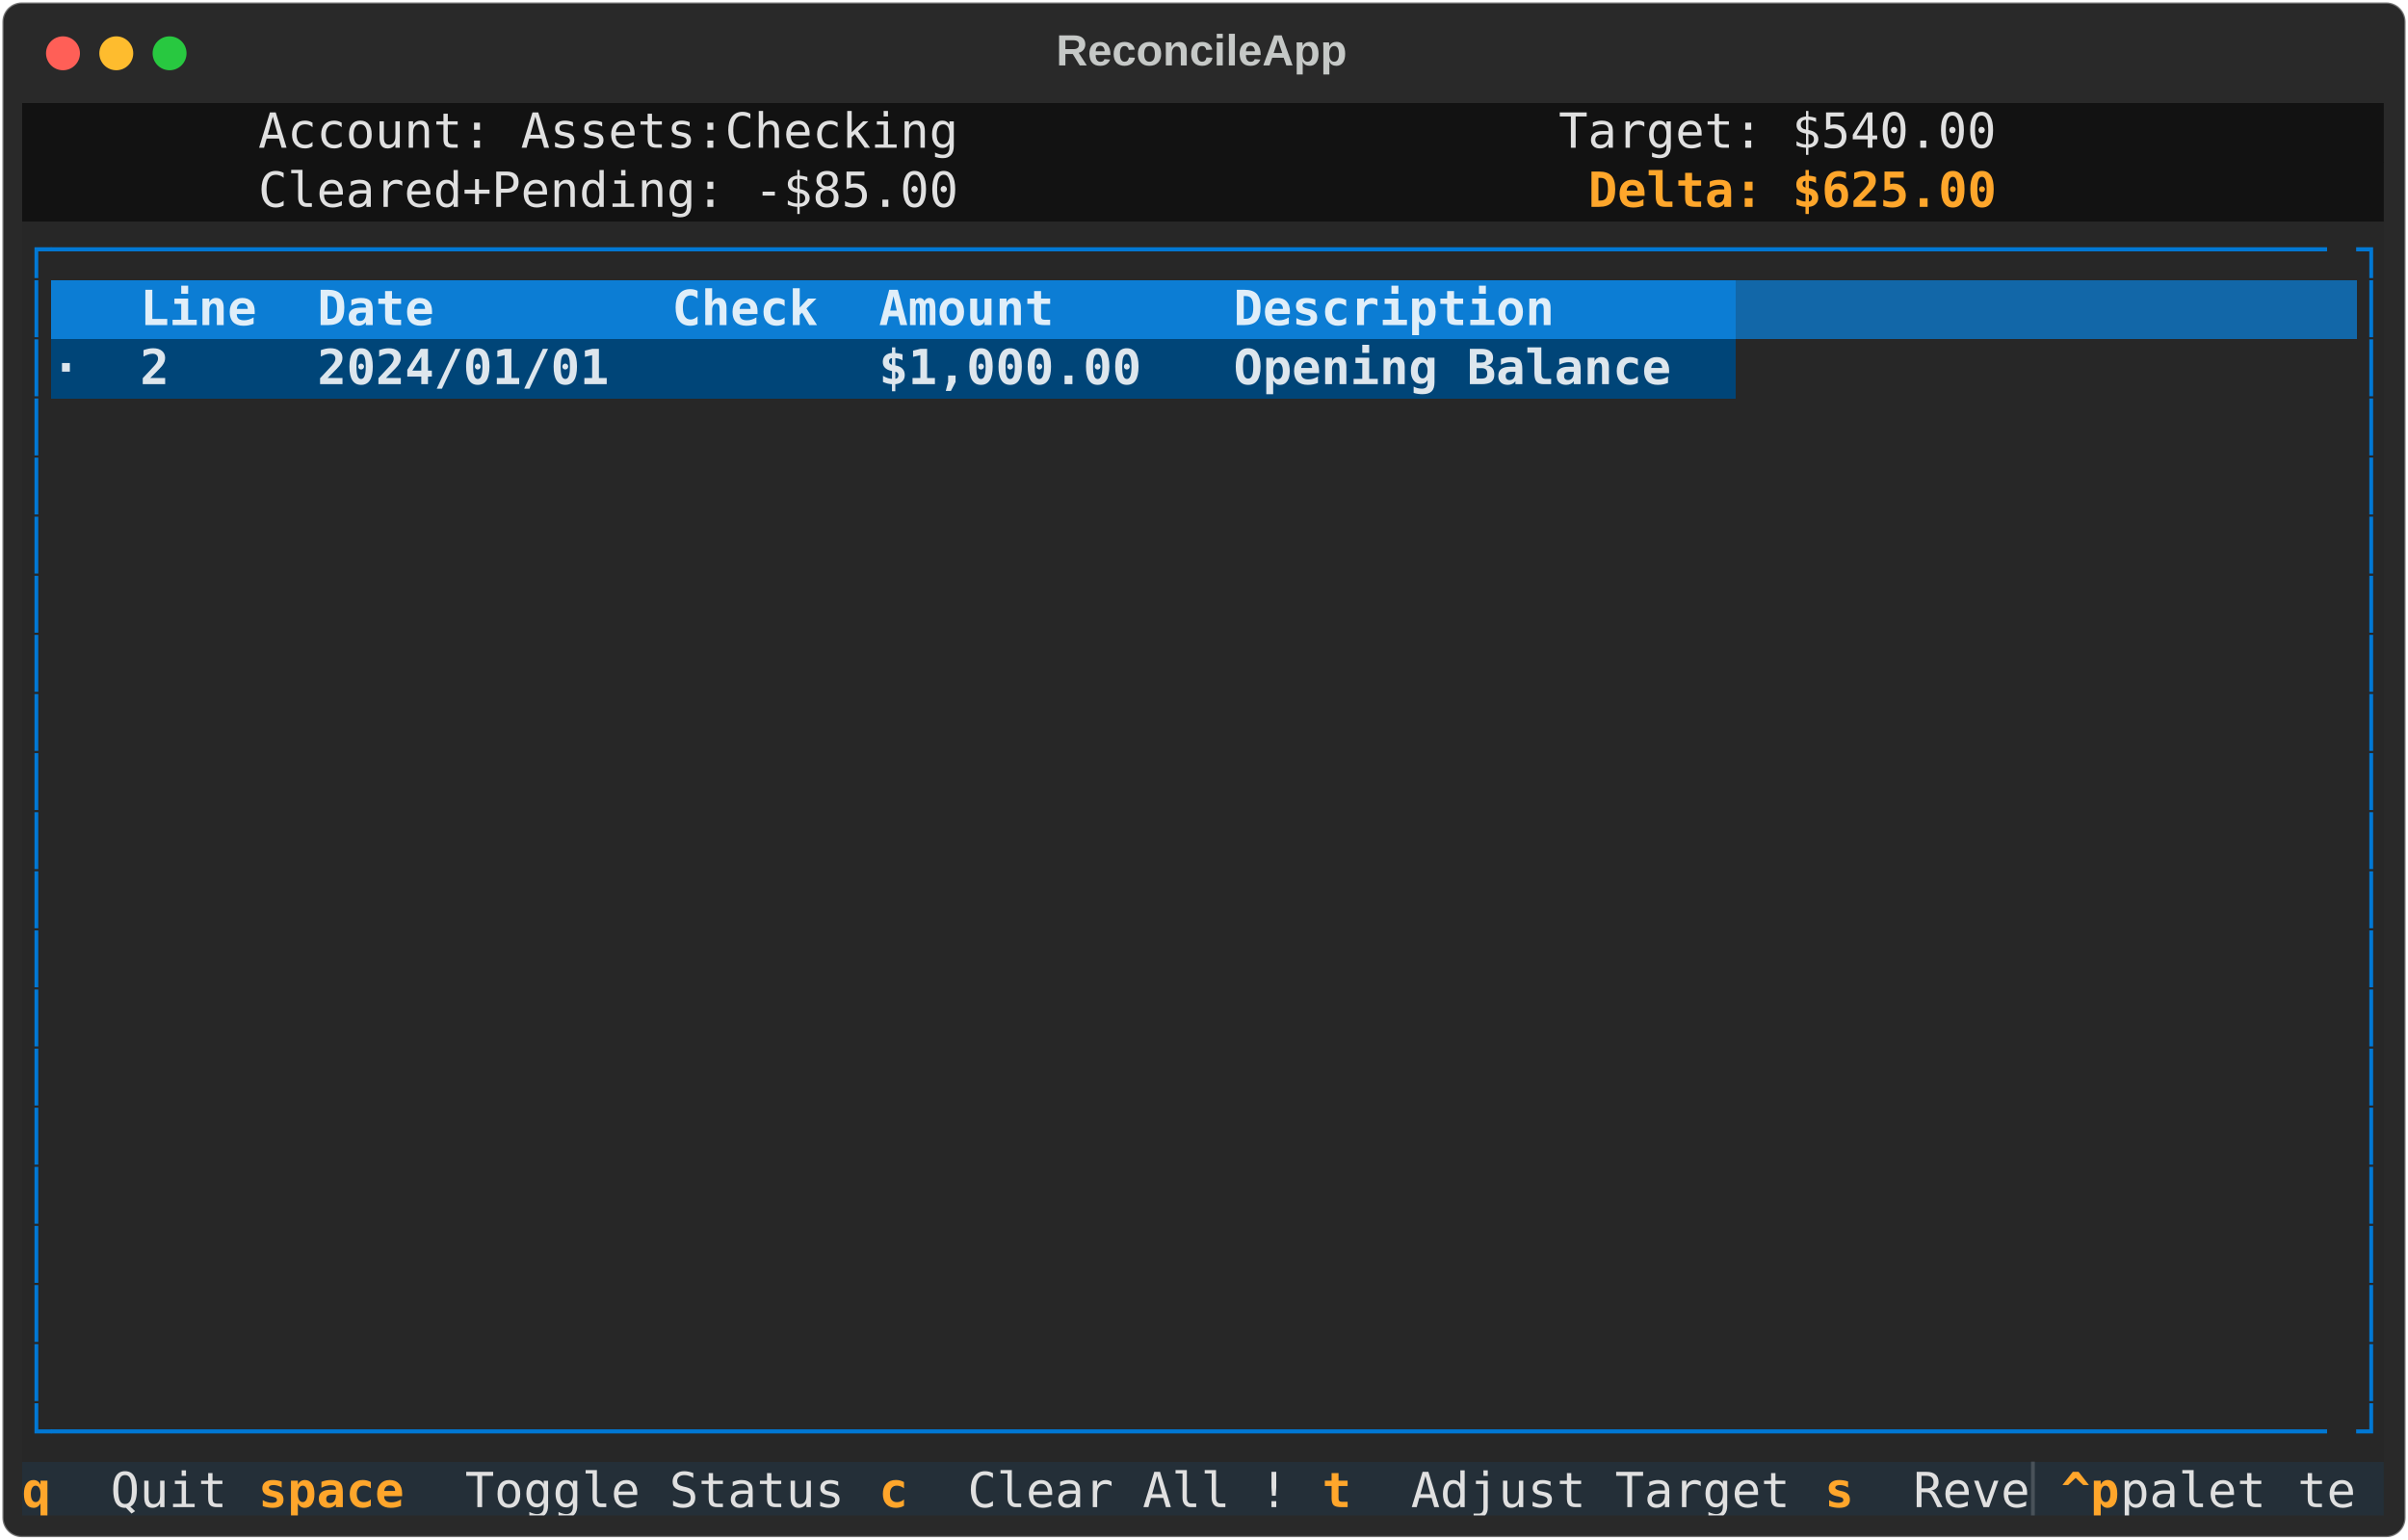
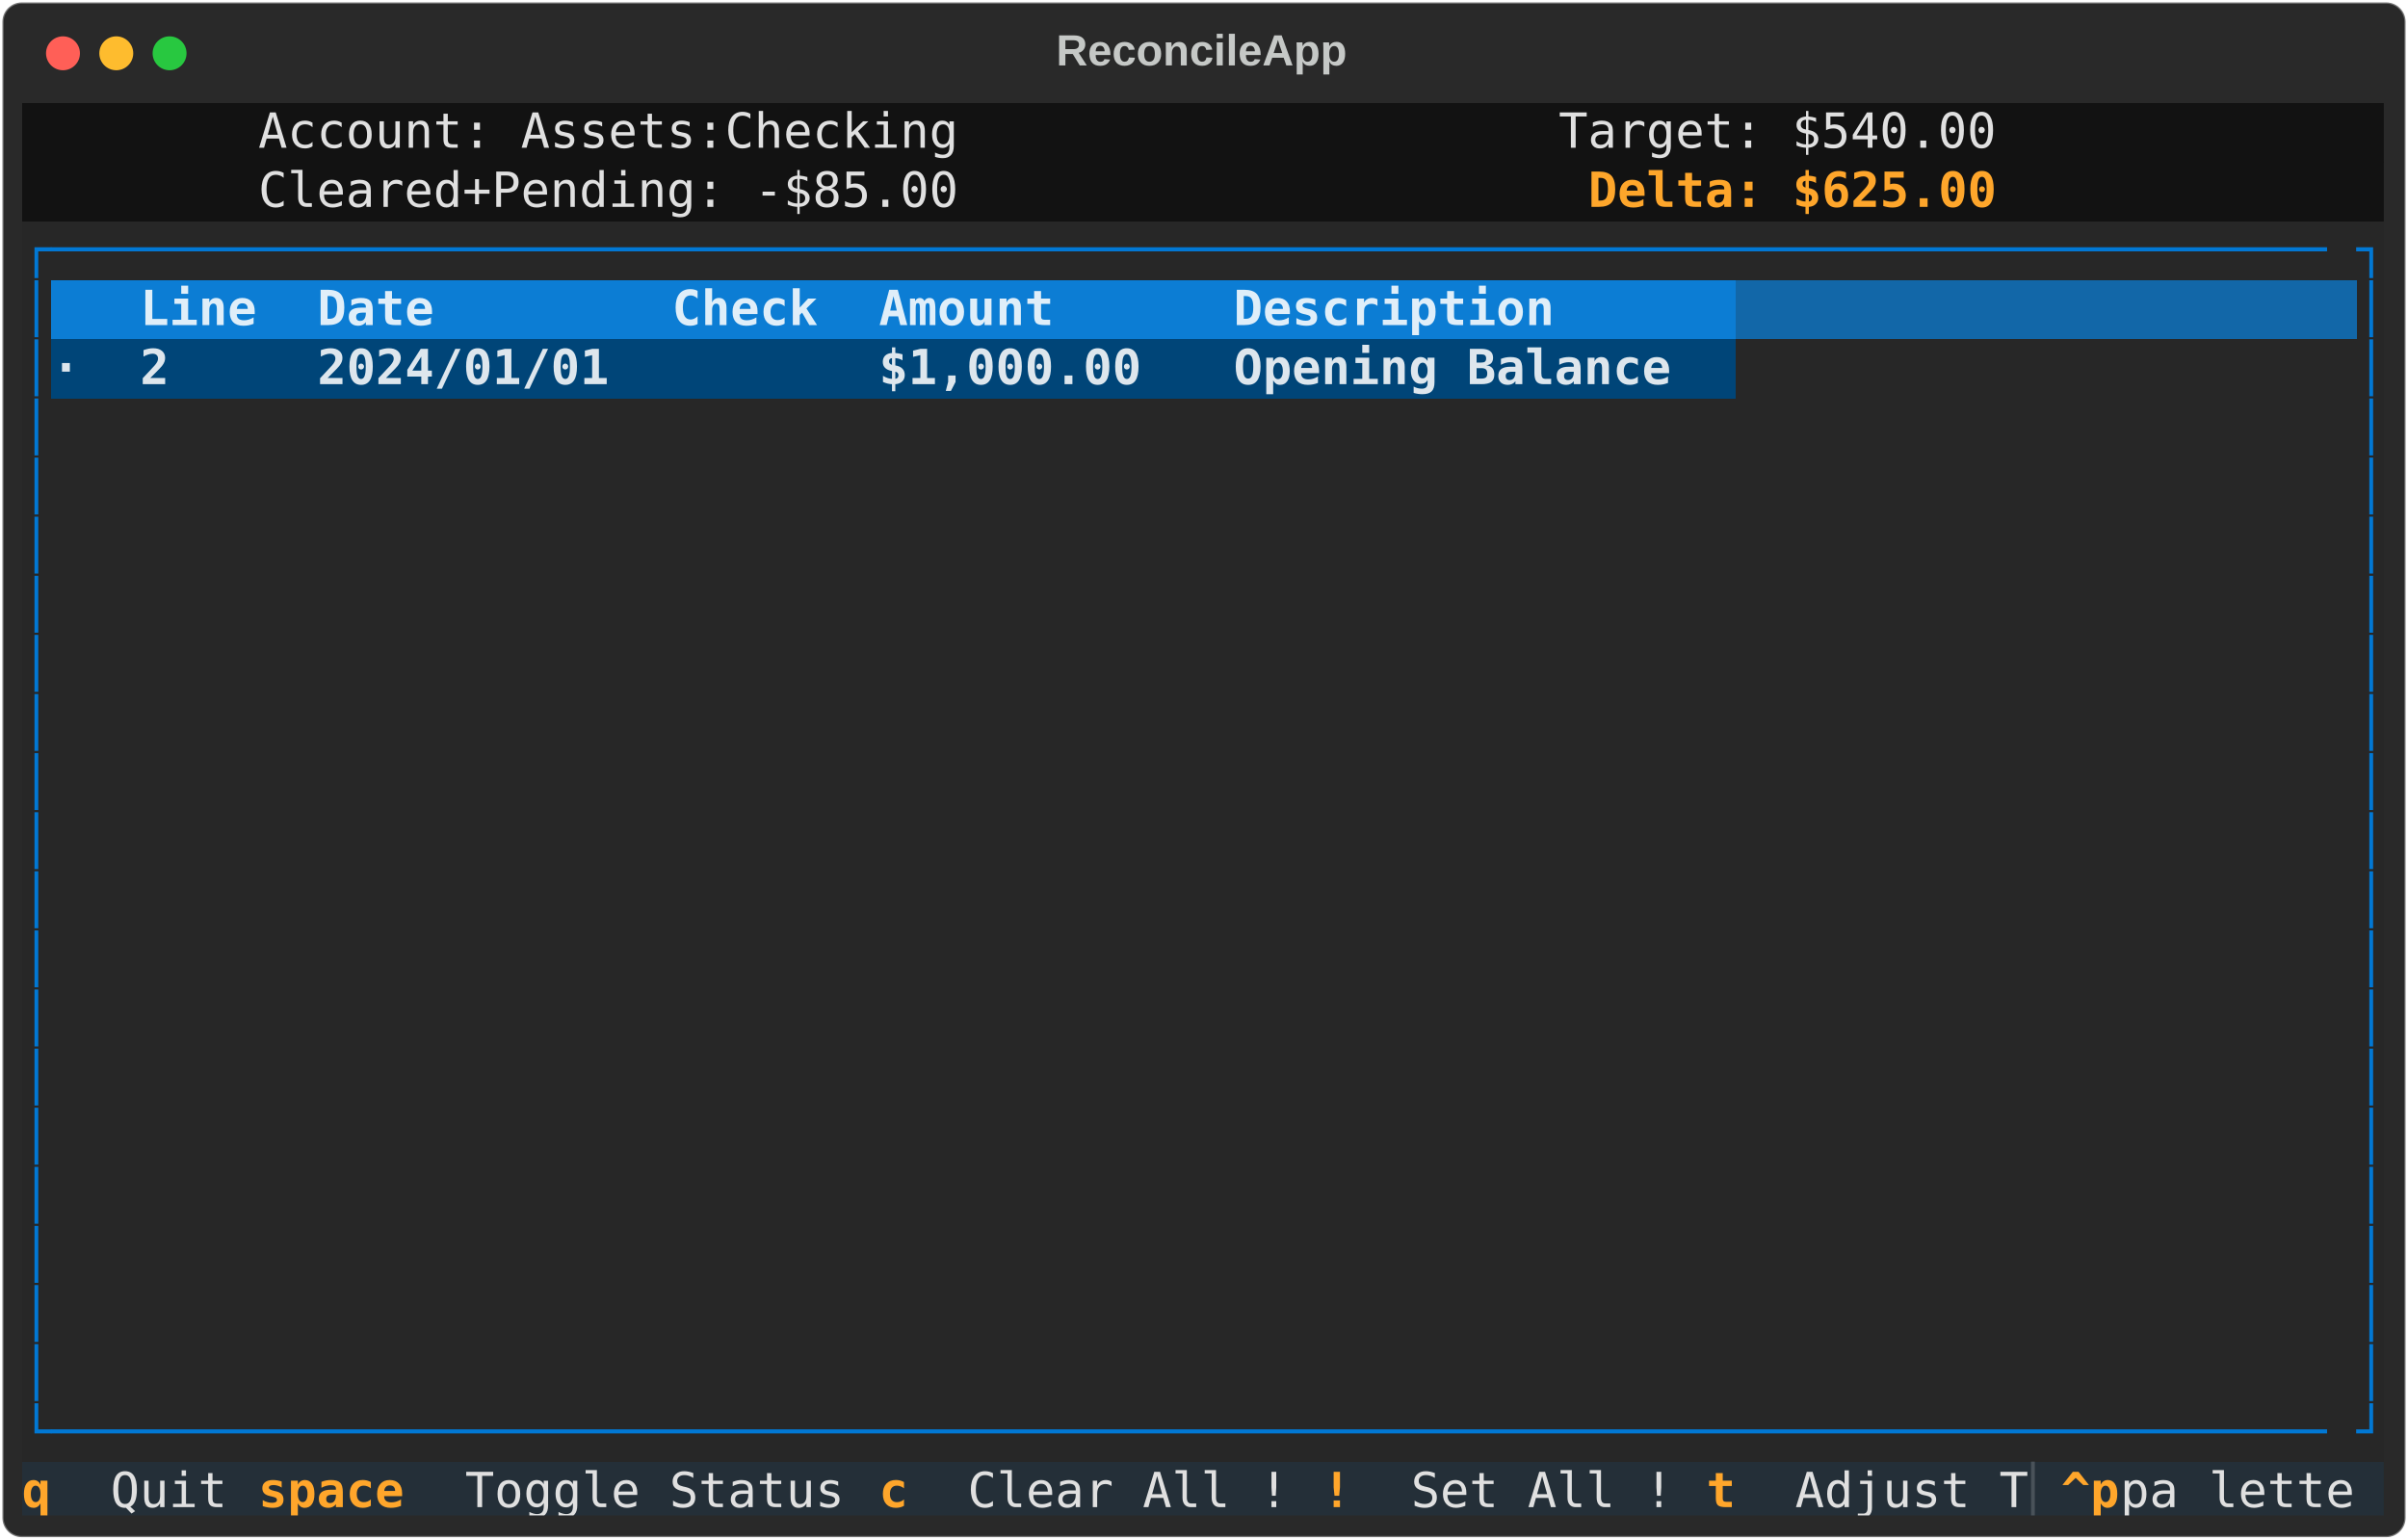
<svg xmlns="http://www.w3.org/2000/svg" class="rich-terminal" viewBox="0 0 994 635.6">
  <style>

    @font-face {
        font-family: "Fira Code";
        src: local("FiraCode-Regular"),
                url("https://cdnjs.cloudflare.com/ajax/libs/firacode/6.2.0/woff2/FiraCode-Regular.woff2") format("woff2"),
                url("https://cdnjs.cloudflare.com/ajax/libs/firacode/6.2.0/woff/FiraCode-Regular.woff") format("woff");
        font-style: normal;
        font-weight: 400;
    }
    @font-face {
        font-family: "Fira Code";
        src: local("FiraCode-Bold"),
                url("https://cdnjs.cloudflare.com/ajax/libs/firacode/6.2.0/woff2/FiraCode-Bold.woff2") format("woff2"),
                url("https://cdnjs.cloudflare.com/ajax/libs/firacode/6.2.0/woff/FiraCode-Bold.woff") format("woff");
        font-style: bold;
        font-weight: 700;
    }

    .terminal-matrix {
        font-family: Fira Code, monospace;
        font-size: 20px;
        line-height: 24.4px;
        font-variant-east-asian: full-width;
    }

    .terminal-title {
        font-size: 18px;
        font-weight: bold;
        font-family: arial;
    }

    .terminal-r1 { fill: #c5c8c6 }
.terminal-r2 { fill: #e0e0e0 }
.terminal-r3 { fill: #fea62b;font-weight: bold }
.terminal-r4 { fill: #0178d4 }
.terminal-r5 { fill: #dfeef9;font-weight: bold }
.terminal-r6 { fill: #dfeef9 }
.terminal-r7 { fill: #dde6ed;font-weight: bold }
.terminal-r8 { fill: #ffa62b;font-weight: bold }
.terminal-r9 { fill: #495259 }
    </style>
  <defs>
    <clipPath id="terminal-clip-terminal">
      <rect x="0" y="0" width="975.0" height="584.6" />
    </clipPath>
    <clipPath id="terminal-line-0">
      <rect x="0" y="1.5" width="976" height="24.65" />
    </clipPath>
    <clipPath id="terminal-line-1">
      <rect x="0" y="25.9" width="976" height="24.65" />
    </clipPath>
    <clipPath id="terminal-line-2">
      <rect x="0" y="50.3" width="976" height="24.65" />
    </clipPath>
    <clipPath id="terminal-line-3">
      <rect x="0" y="74.7" width="976" height="24.65" />
    </clipPath>
    <clipPath id="terminal-line-4">
      <rect x="0" y="99.1" width="976" height="24.65" />
    </clipPath>
    <clipPath id="terminal-line-5">
      <rect x="0" y="123.5" width="976" height="24.65" />
    </clipPath>
    <clipPath id="terminal-line-6">
      <rect x="0" y="147.9" width="976" height="24.65" />
    </clipPath>
    <clipPath id="terminal-line-7">
      <rect x="0" y="172.3" width="976" height="24.65" />
    </clipPath>
    <clipPath id="terminal-line-8">
      <rect x="0" y="196.7" width="976" height="24.65" />
    </clipPath>
    <clipPath id="terminal-line-9">
      <rect x="0" y="221.1" width="976" height="24.65" />
    </clipPath>
    <clipPath id="terminal-line-10">
      <rect x="0" y="245.5" width="976" height="24.65" />
    </clipPath>
    <clipPath id="terminal-line-11">
      <rect x="0" y="269.9" width="976" height="24.65" />
    </clipPath>
    <clipPath id="terminal-line-12">
      <rect x="0" y="294.3" width="976" height="24.65" />
    </clipPath>
    <clipPath id="terminal-line-13">
      <rect x="0" y="318.7" width="976" height="24.65" />
    </clipPath>
    <clipPath id="terminal-line-14">
      <rect x="0" y="343.1" width="976" height="24.65" />
    </clipPath>
    <clipPath id="terminal-line-15">
      <rect x="0" y="367.5" width="976" height="24.65" />
    </clipPath>
    <clipPath id="terminal-line-16">
      <rect x="0" y="391.9" width="976" height="24.65" />
    </clipPath>
    <clipPath id="terminal-line-17">
      <rect x="0" y="416.3" width="976" height="24.65" />
    </clipPath>
    <clipPath id="terminal-line-18">
      <rect x="0" y="440.7" width="976" height="24.65" />
    </clipPath>
    <clipPath id="terminal-line-19">
      <rect x="0" y="465.1" width="976" height="24.65" />
    </clipPath>
    <clipPath id="terminal-line-20">
      <rect x="0" y="489.5" width="976" height="24.65" />
    </clipPath>
    <clipPath id="terminal-line-21">
      <rect x="0" y="513.9" width="976" height="24.65" />
    </clipPath>
    <clipPath id="terminal-line-22">
      <rect x="0" y="538.3" width="976" height="24.65" />
    </clipPath>
  </defs>
  <rect fill="#292929" stroke="rgba(255,255,255,0.35)" stroke-width="1" x="1" y="1" width="992" height="633.6" rx="8" />
  <text class="terminal-title" fill="#c5c8c6" text-anchor="middle" x="496" y="27">ReconcileApp</text>
  <g transform="translate(26,22)">
    <circle cx="0" cy="0" r="7" fill="#ff5f57" />
    <circle cx="22" cy="0" r="7" fill="#febc2e" />
    <circle cx="44" cy="0" r="7" fill="#28c840" />
  </g>
  <g transform="translate(9, 41)" clip-path="url(#terminal-clip-terminal)">
    <rect fill="#121212" x="0" y="1.5" width="97.6" height="24.65" shape-rendering="crispEdges" />
    <rect fill="#121212" x="97.6" y="1.5" width="292.8" height="24.65" shape-rendering="crispEdges" />
    <rect fill="#121212" x="390.4" y="1.5" width="97.6" height="24.65" shape-rendering="crispEdges" />
    <rect fill="#121212" x="488" y="1.5" width="146.4" height="24.65" shape-rendering="crispEdges" />
    <rect fill="#121212" x="634.4" y="1.5" width="183" height="24.65" shape-rendering="crispEdges" />
    <rect fill="#121212" x="817.4" y="1.5" width="158.6" height="24.65" shape-rendering="crispEdges" />
    <rect fill="#121212" x="0" y="25.9" width="97.6" height="24.65" shape-rendering="crispEdges" />
    <rect fill="#121212" x="97.6" y="25.9" width="292.8" height="24.65" shape-rendering="crispEdges" />
    <rect fill="#121212" x="390.4" y="25.9" width="97.6" height="24.65" shape-rendering="crispEdges" />
    <rect fill="#121212" x="488" y="25.9" width="158.6" height="24.65" shape-rendering="crispEdges" />
    <rect fill="#121212" x="646.6" y="25.9" width="170.8" height="24.65" shape-rendering="crispEdges" />
    <rect fill="#121212" x="817.4" y="25.9" width="158.6" height="24.65" shape-rendering="crispEdges" />
    <rect fill="#272727" x="0" y="50.3" width="12.2" height="24.65" shape-rendering="crispEdges" />
    <rect fill="#272727" x="12.2" y="50.3" width="951.6" height="24.65" shape-rendering="crispEdges" />
    <rect fill="#272727" x="963.8" y="50.3" width="12.2" height="24.65" shape-rendering="crispEdges" />
    <rect fill="#272727" x="0" y="74.7" width="12.2" height="24.65" shape-rendering="crispEdges" />
    <rect fill="#0c7dd4" x="12.2" y="74.7" width="36.6" height="24.65" shape-rendering="crispEdges" />
    <rect fill="#0c7dd4" x="48.8" y="74.7" width="73.2" height="24.65" shape-rendering="crispEdges" />
    <rect fill="#0c7dd4" x="122" y="74.7" width="146.4" height="24.65" shape-rendering="crispEdges" />
    <rect fill="#0c7dd4" x="268.4" y="74.7" width="85.4" height="24.65" shape-rendering="crispEdges" />
    <rect fill="#0c7dd4" x="353.8" y="74.7" width="146.4" height="24.65" shape-rendering="crispEdges" />
    <rect fill="#0c7dd4" x="500.2" y="74.7" width="207.4" height="24.65" shape-rendering="crispEdges" />
    <rect fill="#1267a8" x="707.6" y="74.7" width="256.2" height="24.65" shape-rendering="crispEdges" />
    <rect fill="#272727" x="963.8" y="74.7" width="12.2" height="24.65" shape-rendering="crispEdges" />
    <rect fill="#272727" x="0" y="99.1" width="12.2" height="24.65" shape-rendering="crispEdges" />
    <rect fill="#004578" x="12.2" y="99.1" width="36.6" height="24.65" shape-rendering="crispEdges" />
    <rect fill="#004578" x="48.8" y="99.1" width="73.2" height="24.65" shape-rendering="crispEdges" />
    <rect fill="#004578" x="122" y="99.1" width="146.4" height="24.65" shape-rendering="crispEdges" />
    <rect fill="#004578" x="268.4" y="99.1" width="85.4" height="24.65" shape-rendering="crispEdges" />
    <rect fill="#004578" x="353.8" y="99.1" width="146.4" height="24.65" shape-rendering="crispEdges" />
    <rect fill="#004578" x="500.2" y="99.1" width="207.4" height="24.65" shape-rendering="crispEdges" />
    <rect fill="#272727" x="707.6" y="99.1" width="256.2" height="24.65" shape-rendering="crispEdges" />
    <rect fill="#272727" x="963.8" y="99.1" width="12.2" height="24.65" shape-rendering="crispEdges" />
    <rect fill="#272727" x="0" y="123.5" width="12.2" height="24.65" shape-rendering="crispEdges" />
    <rect fill="#272727" x="12.2" y="123.5" width="951.6" height="24.65" shape-rendering="crispEdges" />
    <rect fill="#272727" x="963.8" y="123.5" width="12.2" height="24.65" shape-rendering="crispEdges" />
    <rect fill="#272727" x="0" y="147.9" width="12.2" height="24.65" shape-rendering="crispEdges" />
    <rect fill="#272727" x="12.2" y="147.9" width="951.6" height="24.65" shape-rendering="crispEdges" />
    <rect fill="#272727" x="963.8" y="147.9" width="12.2" height="24.65" shape-rendering="crispEdges" />
    <rect fill="#272727" x="0" y="172.3" width="12.2" height="24.65" shape-rendering="crispEdges" />
    <rect fill="#272727" x="12.2" y="172.3" width="951.6" height="24.65" shape-rendering="crispEdges" />
    <rect fill="#272727" x="963.8" y="172.3" width="12.2" height="24.65" shape-rendering="crispEdges" />
    <rect fill="#272727" x="0" y="196.7" width="12.2" height="24.65" shape-rendering="crispEdges" />
    <rect fill="#272727" x="12.2" y="196.7" width="951.6" height="24.65" shape-rendering="crispEdges" />
    <rect fill="#272727" x="963.8" y="196.7" width="12.2" height="24.65" shape-rendering="crispEdges" />
    <rect fill="#272727" x="0" y="221.1" width="12.2" height="24.65" shape-rendering="crispEdges" />
    <rect fill="#272727" x="12.2" y="221.1" width="951.6" height="24.65" shape-rendering="crispEdges" />
    <rect fill="#272727" x="963.8" y="221.1" width="12.2" height="24.65" shape-rendering="crispEdges" />
    <rect fill="#272727" x="0" y="245.5" width="12.2" height="24.65" shape-rendering="crispEdges" />
    <rect fill="#272727" x="12.2" y="245.5" width="951.6" height="24.65" shape-rendering="crispEdges" />
    <rect fill="#272727" x="963.8" y="245.5" width="12.2" height="24.65" shape-rendering="crispEdges" />
    <rect fill="#272727" x="0" y="269.9" width="12.2" height="24.65" shape-rendering="crispEdges" />
    <rect fill="#272727" x="12.2" y="269.9" width="951.6" height="24.65" shape-rendering="crispEdges" />
    <rect fill="#272727" x="963.8" y="269.9" width="12.2" height="24.65" shape-rendering="crispEdges" />
    <rect fill="#272727" x="0" y="294.3" width="12.2" height="24.65" shape-rendering="crispEdges" />
    <rect fill="#272727" x="12.2" y="294.3" width="951.6" height="24.65" shape-rendering="crispEdges" />
    <rect fill="#272727" x="963.8" y="294.3" width="12.2" height="24.65" shape-rendering="crispEdges" />
    <rect fill="#272727" x="0" y="318.7" width="12.2" height="24.65" shape-rendering="crispEdges" />
    <rect fill="#272727" x="12.2" y="318.7" width="951.6" height="24.65" shape-rendering="crispEdges" />
    <rect fill="#272727" x="963.8" y="318.7" width="12.2" height="24.65" shape-rendering="crispEdges" />
    <rect fill="#272727" x="0" y="343.1" width="12.2" height="24.65" shape-rendering="crispEdges" />
    <rect fill="#272727" x="12.2" y="343.1" width="951.6" height="24.65" shape-rendering="crispEdges" />
    <rect fill="#272727" x="963.8" y="343.1" width="12.2" height="24.65" shape-rendering="crispEdges" />
    <rect fill="#272727" x="0" y="367.5" width="12.2" height="24.65" shape-rendering="crispEdges" />
    <rect fill="#272727" x="12.2" y="367.5" width="951.6" height="24.65" shape-rendering="crispEdges" />
    <rect fill="#272727" x="963.8" y="367.5" width="12.2" height="24.65" shape-rendering="crispEdges" />
    <rect fill="#272727" x="0" y="391.9" width="12.2" height="24.65" shape-rendering="crispEdges" />
    <rect fill="#272727" x="12.2" y="391.9" width="951.6" height="24.65" shape-rendering="crispEdges" />
    <rect fill="#272727" x="963.8" y="391.9" width="12.2" height="24.65" shape-rendering="crispEdges" />
    <rect fill="#272727" x="0" y="416.3" width="12.2" height="24.65" shape-rendering="crispEdges" />
    <rect fill="#272727" x="12.2" y="416.3" width="951.6" height="24.65" shape-rendering="crispEdges" />
    <rect fill="#272727" x="963.8" y="416.3" width="12.2" height="24.65" shape-rendering="crispEdges" />
    <rect fill="#272727" x="0" y="440.7" width="12.2" height="24.65" shape-rendering="crispEdges" />
    <rect fill="#272727" x="12.2" y="440.7" width="951.6" height="24.65" shape-rendering="crispEdges" />
    <rect fill="#272727" x="963.8" y="440.7" width="12.2" height="24.65" shape-rendering="crispEdges" />
    <rect fill="#272727" x="0" y="465.1" width="12.2" height="24.65" shape-rendering="crispEdges" />
    <rect fill="#272727" x="12.2" y="465.1" width="951.6" height="24.65" shape-rendering="crispEdges" />
    <rect fill="#272727" x="963.8" y="465.1" width="12.2" height="24.65" shape-rendering="crispEdges" />
    <rect fill="#272727" x="0" y="489.5" width="12.2" height="24.65" shape-rendering="crispEdges" />
    <rect fill="#272727" x="12.2" y="489.5" width="951.6" height="24.65" shape-rendering="crispEdges" />
    <rect fill="#272727" x="963.8" y="489.5" width="12.2" height="24.65" shape-rendering="crispEdges" />
    <rect fill="#272727" x="0" y="513.9" width="12.2" height="24.65" shape-rendering="crispEdges" />
    <rect fill="#272727" x="12.2" y="513.9" width="951.6" height="24.65" shape-rendering="crispEdges" />
    <rect fill="#272727" x="963.8" y="513.9" width="12.2" height="24.65" shape-rendering="crispEdges" />
    <rect fill="#272727" x="0" y="538.3" width="12.2" height="24.65" shape-rendering="crispEdges" />
    <rect fill="#272727" x="12.2" y="538.3" width="951.6" height="24.65" shape-rendering="crispEdges" />
    <rect fill="#272727" x="963.8" y="538.3" width="12.2" height="24.65" shape-rendering="crispEdges" />
    <rect fill="#242f38" x="0" y="562.7" width="36.6" height="24.65" shape-rendering="crispEdges" />
    <rect fill="#242f38" x="36.6" y="562.7" width="61" height="24.65" shape-rendering="crispEdges" />
    <rect fill="#242f38" x="97.6" y="562.7" width="85.4" height="24.65" shape-rendering="crispEdges" />
    <rect fill="#242f38" x="183" y="562.7" width="170.8" height="24.65" shape-rendering="crispEdges" />
    <rect fill="#242f38" x="353.8" y="562.7" width="36.6" height="24.65" shape-rendering="crispEdges" />
    <rect fill="#242f38" x="390.4" y="562.7" width="146.4" height="24.65" shape-rendering="crispEdges" />
    <rect fill="#242f38" x="536.8" y="562.7" width="36.6" height="24.65" shape-rendering="crispEdges" />
-     <rect fill="#242f38" x="573.4" y="562.7" width="170.8" height="24.65" shape-rendering="crispEdges" />
-     <rect fill="#242f38" x="744.2" y="562.7" width="36.6" height="24.65" shape-rendering="crispEdges" />
-     <rect fill="#242f38" x="780.8" y="562.7" width="48.8" height="24.65" shape-rendering="crispEdges" />
+     <rect fill="#242f38" x="573.4" y="562.7" width="122" height="24.65" shape-rendering="crispEdges" />
+     <rect fill="#242f38" x="695.4" y="562.7" width="36.6" height="24.65" shape-rendering="crispEdges" />
+     <rect fill="#242f38" x="732" y="562.7" width="97.6" height="24.65" shape-rendering="crispEdges" />
    <rect fill="#242f38" x="829.6" y="562.7" width="12.2" height="24.65" shape-rendering="crispEdges" />
    <rect fill="#242f38" x="841.8" y="562.7" width="24.4" height="24.65" shape-rendering="crispEdges" />
-     <rect fill="#242f38" x="866.2" y="562.7" width="73.2" height="24.65" shape-rendering="crispEdges" />
-     <rect fill="#242f38" x="939.4" y="562.7" width="24.4" height="24.65" shape-rendering="crispEdges" />
+     <rect fill="#242f38" x="866.2" y="562.7" width="36.6" height="24.65" shape-rendering="crispEdges" />
+     <rect fill="#242f38" x="902.8" y="562.7" width="61" height="24.65" shape-rendering="crispEdges" />
    <rect fill="#242f38" x="963.8" y="562.7" width="12.2" height="24.65" shape-rendering="crispEdges" />
    <g class="terminal-matrix">
      <text class="terminal-r2" x="97.6" y="20" textLength="292.8" clip-path="url(#terminal-line-0)">Account: Assets:Checking</text>
      <text class="terminal-r2" x="634.4" y="20" textLength="183" clip-path="url(#terminal-line-0)">Target: $540.00</text>
      <text class="terminal-r1" x="976" y="20" textLength="12.2" clip-path="url(#terminal-line-0)">
</text>
      <text class="terminal-r2" x="97.6" y="44.4" textLength="292.8" clip-path="url(#terminal-line-1)">Cleared+Pending: -$85.00</text>
      <text class="terminal-r3" x="646.6" y="44.4" textLength="170.8" clip-path="url(#terminal-line-1)">Delta: $625.00</text>
      <text class="terminal-r1" x="976" y="44.4" textLength="12.2" clip-path="url(#terminal-line-1)">
</text>
      <text class="terminal-r4" x="0" y="68.8" textLength="12.2" clip-path="url(#terminal-line-2)">┌</text>
      <text class="terminal-r4" x="12.2" y="68.8" textLength="951.6" clip-path="url(#terminal-line-2)">──────────────────────────────────────────────────────────────────────────────</text>
      <text class="terminal-r4" x="963.8" y="68.8" textLength="12.2" clip-path="url(#terminal-line-2)">┐</text>
      <text class="terminal-r1" x="976" y="68.8" textLength="12.2" clip-path="url(#terminal-line-2)">
</text>
      <text class="terminal-r4" x="0" y="93.2" textLength="12.2" clip-path="url(#terminal-line-3)">│</text>
      <text class="terminal-r5" x="48.8" y="93.2" textLength="73.2" clip-path="url(#terminal-line-3)"> Line </text>
      <text class="terminal-r5" x="122" y="93.2" textLength="146.4" clip-path="url(#terminal-line-3)"> Date       </text>
      <text class="terminal-r5" x="268.4" y="93.2" textLength="85.4" clip-path="url(#terminal-line-3)"> Check </text>
      <text class="terminal-r5" x="353.8" y="93.2" textLength="146.4" clip-path="url(#terminal-line-3)"> Amount     </text>
      <text class="terminal-r5" x="500.2" y="93.2" textLength="207.4" clip-path="url(#terminal-line-3)"> Description     </text>
      <text class="terminal-r4" x="963.8" y="93.2" textLength="12.2" clip-path="url(#terminal-line-3)">│</text>
      <text class="terminal-r1" x="976" y="93.2" textLength="12.2" clip-path="url(#terminal-line-3)">
</text>
      <text class="terminal-r4" x="0" y="117.6" textLength="12.2" clip-path="url(#terminal-line-4)">│</text>
      <text class="terminal-r7" x="12.2" y="117.6" textLength="36.6" clip-path="url(#terminal-line-4)"> · </text>
      <text class="terminal-r7" x="48.8" y="117.6" textLength="73.2" clip-path="url(#terminal-line-4)"> 2    </text>
      <text class="terminal-r7" x="122" y="117.6" textLength="146.4" clip-path="url(#terminal-line-4)"> 2024/01/01 </text>
      <text class="terminal-r7" x="353.8" y="117.6" textLength="146.4" clip-path="url(#terminal-line-4)">  $1,000.00 </text>
      <text class="terminal-r7" x="500.2" y="117.6" textLength="207.4" clip-path="url(#terminal-line-4)"> Opening Balance </text>
      <text class="terminal-r4" x="963.8" y="117.6" textLength="12.2" clip-path="url(#terminal-line-4)">│</text>
      <text class="terminal-r1" x="976" y="117.6" textLength="12.2" clip-path="url(#terminal-line-4)">
</text>
      <text class="terminal-r4" x="0" y="142" textLength="12.2" clip-path="url(#terminal-line-5)">│</text>
      <text class="terminal-r4" x="963.8" y="142" textLength="12.2" clip-path="url(#terminal-line-5)">│</text>
      <text class="terminal-r1" x="976" y="142" textLength="12.2" clip-path="url(#terminal-line-5)">
</text>
      <text class="terminal-r4" x="0" y="166.4" textLength="12.2" clip-path="url(#terminal-line-6)">│</text>
      <text class="terminal-r4" x="963.8" y="166.4" textLength="12.2" clip-path="url(#terminal-line-6)">│</text>
      <text class="terminal-r1" x="976" y="166.4" textLength="12.2" clip-path="url(#terminal-line-6)">
</text>
      <text class="terminal-r4" x="0" y="190.8" textLength="12.2" clip-path="url(#terminal-line-7)">│</text>
      <text class="terminal-r4" x="963.8" y="190.8" textLength="12.2" clip-path="url(#terminal-line-7)">│</text>
      <text class="terminal-r1" x="976" y="190.8" textLength="12.2" clip-path="url(#terminal-line-7)">
</text>
      <text class="terminal-r4" x="0" y="215.2" textLength="12.2" clip-path="url(#terminal-line-8)">│</text>
      <text class="terminal-r4" x="963.8" y="215.2" textLength="12.2" clip-path="url(#terminal-line-8)">│</text>
      <text class="terminal-r1" x="976" y="215.2" textLength="12.2" clip-path="url(#terminal-line-8)">
</text>
      <text class="terminal-r4" x="0" y="239.6" textLength="12.2" clip-path="url(#terminal-line-9)">│</text>
      <text class="terminal-r4" x="963.8" y="239.6" textLength="12.2" clip-path="url(#terminal-line-9)">│</text>
      <text class="terminal-r1" x="976" y="239.6" textLength="12.2" clip-path="url(#terminal-line-9)">
</text>
      <text class="terminal-r4" x="0" y="264" textLength="12.2" clip-path="url(#terminal-line-10)">│</text>
      <text class="terminal-r4" x="963.8" y="264" textLength="12.2" clip-path="url(#terminal-line-10)">│</text>
      <text class="terminal-r1" x="976" y="264" textLength="12.2" clip-path="url(#terminal-line-10)">
</text>
      <text class="terminal-r4" x="0" y="288.4" textLength="12.2" clip-path="url(#terminal-line-11)">│</text>
      <text class="terminal-r4" x="963.8" y="288.4" textLength="12.2" clip-path="url(#terminal-line-11)">│</text>
      <text class="terminal-r1" x="976" y="288.4" textLength="12.2" clip-path="url(#terminal-line-11)">
</text>
      <text class="terminal-r4" x="0" y="312.8" textLength="12.2" clip-path="url(#terminal-line-12)">│</text>
      <text class="terminal-r4" x="963.8" y="312.8" textLength="12.2" clip-path="url(#terminal-line-12)">│</text>
      <text class="terminal-r1" x="976" y="312.8" textLength="12.2" clip-path="url(#terminal-line-12)">
</text>
      <text class="terminal-r4" x="0" y="337.2" textLength="12.2" clip-path="url(#terminal-line-13)">│</text>
      <text class="terminal-r4" x="963.8" y="337.2" textLength="12.2" clip-path="url(#terminal-line-13)">│</text>
      <text class="terminal-r1" x="976" y="337.2" textLength="12.2" clip-path="url(#terminal-line-13)">
</text>
      <text class="terminal-r4" x="0" y="361.6" textLength="12.2" clip-path="url(#terminal-line-14)">│</text>
      <text class="terminal-r4" x="963.8" y="361.6" textLength="12.2" clip-path="url(#terminal-line-14)">│</text>
      <text class="terminal-r1" x="976" y="361.6" textLength="12.2" clip-path="url(#terminal-line-14)">
</text>
      <text class="terminal-r4" x="0" y="386" textLength="12.2" clip-path="url(#terminal-line-15)">│</text>
      <text class="terminal-r4" x="963.8" y="386" textLength="12.2" clip-path="url(#terminal-line-15)">│</text>
      <text class="terminal-r1" x="976" y="386" textLength="12.2" clip-path="url(#terminal-line-15)">
</text>
      <text class="terminal-r4" x="0" y="410.4" textLength="12.2" clip-path="url(#terminal-line-16)">│</text>
      <text class="terminal-r4" x="963.8" y="410.4" textLength="12.2" clip-path="url(#terminal-line-16)">│</text>
      <text class="terminal-r1" x="976" y="410.4" textLength="12.2" clip-path="url(#terminal-line-16)">
</text>
      <text class="terminal-r4" x="0" y="434.8" textLength="12.2" clip-path="url(#terminal-line-17)">│</text>
      <text class="terminal-r4" x="963.8" y="434.8" textLength="12.2" clip-path="url(#terminal-line-17)">│</text>
      <text class="terminal-r1" x="976" y="434.8" textLength="12.2" clip-path="url(#terminal-line-17)">
</text>
      <text class="terminal-r4" x="0" y="459.2" textLength="12.2" clip-path="url(#terminal-line-18)">│</text>
      <text class="terminal-r4" x="963.8" y="459.2" textLength="12.2" clip-path="url(#terminal-line-18)">│</text>
      <text class="terminal-r1" x="976" y="459.2" textLength="12.2" clip-path="url(#terminal-line-18)">
</text>
      <text class="terminal-r4" x="0" y="483.6" textLength="12.2" clip-path="url(#terminal-line-19)">│</text>
      <text class="terminal-r4" x="963.8" y="483.6" textLength="12.2" clip-path="url(#terminal-line-19)">│</text>
      <text class="terminal-r1" x="976" y="483.6" textLength="12.2" clip-path="url(#terminal-line-19)">
</text>
      <text class="terminal-r4" x="0" y="508" textLength="12.2" clip-path="url(#terminal-line-20)">│</text>
      <text class="terminal-r4" x="963.8" y="508" textLength="12.2" clip-path="url(#terminal-line-20)">│</text>
      <text class="terminal-r1" x="976" y="508" textLength="12.2" clip-path="url(#terminal-line-20)">
</text>
      <text class="terminal-r4" x="0" y="532.4" textLength="12.2" clip-path="url(#terminal-line-21)">│</text>
      <text class="terminal-r4" x="963.8" y="532.4" textLength="12.2" clip-path="url(#terminal-line-21)">│</text>
      <text class="terminal-r1" x="976" y="532.4" textLength="12.2" clip-path="url(#terminal-line-21)">
</text>
      <text class="terminal-r4" x="0" y="556.8" textLength="12.2" clip-path="url(#terminal-line-22)">└</text>
      <text class="terminal-r4" x="12.2" y="556.8" textLength="951.6" clip-path="url(#terminal-line-22)">──────────────────────────────────────────────────────────────────────────────</text>
      <text class="terminal-r4" x="963.8" y="556.8" textLength="12.2" clip-path="url(#terminal-line-22)">┘</text>
      <text class="terminal-r1" x="976" y="556.8" textLength="12.2" clip-path="url(#terminal-line-22)">
</text>
      <text class="terminal-r8" x="0" y="581.2" textLength="36.6" clip-path="url(#terminal-line-23)"> q </text>
      <text class="terminal-r2" x="36.6" y="581.2" textLength="61" clip-path="url(#terminal-line-23)">Quit </text>
      <text class="terminal-r8" x="97.6" y="581.2" textLength="85.4" clip-path="url(#terminal-line-23)"> space </text>
      <text class="terminal-r2" x="183" y="581.2" textLength="170.8" clip-path="url(#terminal-line-23)">Toggle Status </text>
      <text class="terminal-r8" x="353.8" y="581.2" textLength="36.6" clip-path="url(#terminal-line-23)"> c </text>
      <text class="terminal-r2" x="390.4" y="581.2" textLength="146.4" clip-path="url(#terminal-line-23)">Clear All ! </text>
-       <text class="terminal-r8" x="536.8" y="581.2" textLength="36.6" clip-path="url(#terminal-line-23)"> t </text>
-       <text class="terminal-r2" x="573.4" y="581.2" textLength="170.8" clip-path="url(#terminal-line-23)">Adjust Target </text>
-       <text class="terminal-r8" x="744.2" y="581.2" textLength="36.6" clip-path="url(#terminal-line-23)"> s </text>
-       <text class="terminal-r2" x="780.8" y="581.2" textLength="48.8" clip-path="url(#terminal-line-23)">Reve</text>
+       <text class="terminal-r8" x="536.8" y="581.2" textLength="36.6" clip-path="url(#terminal-line-23)"> ! </text>
+       <text class="terminal-r2" x="573.4" y="581.2" textLength="122" clip-path="url(#terminal-line-23)">Set All ! </text>
+       <text class="terminal-r8" x="695.4" y="581.2" textLength="36.6" clip-path="url(#terminal-line-23)"> t </text>
+       <text class="terminal-r2" x="732" y="581.2" textLength="97.6" clip-path="url(#terminal-line-23)">Adjust T</text>
      <text class="terminal-r9" x="829.6" y="581.2" textLength="12.2" clip-path="url(#terminal-line-23)">▏</text>
      <text class="terminal-r8" x="841.8" y="581.2" textLength="24.4" clip-path="url(#terminal-line-23)">^p</text>
-       <text class="terminal-r2" x="866.2" y="581.2" textLength="73.2" clip-path="url(#terminal-line-23)"> palet</text>
-       <text class="terminal-r2" x="939.4" y="581.2" textLength="24.4" clip-path="url(#terminal-line-23)">te</text>
+       <text class="terminal-r2" x="866.2" y="581.2" textLength="36.6" clip-path="url(#terminal-line-23)"> pa</text>
+       <text class="terminal-r2" x="902.8" y="581.2" textLength="61" clip-path="url(#terminal-line-23)">lette</text>
    </g>
  </g>
</svg>
